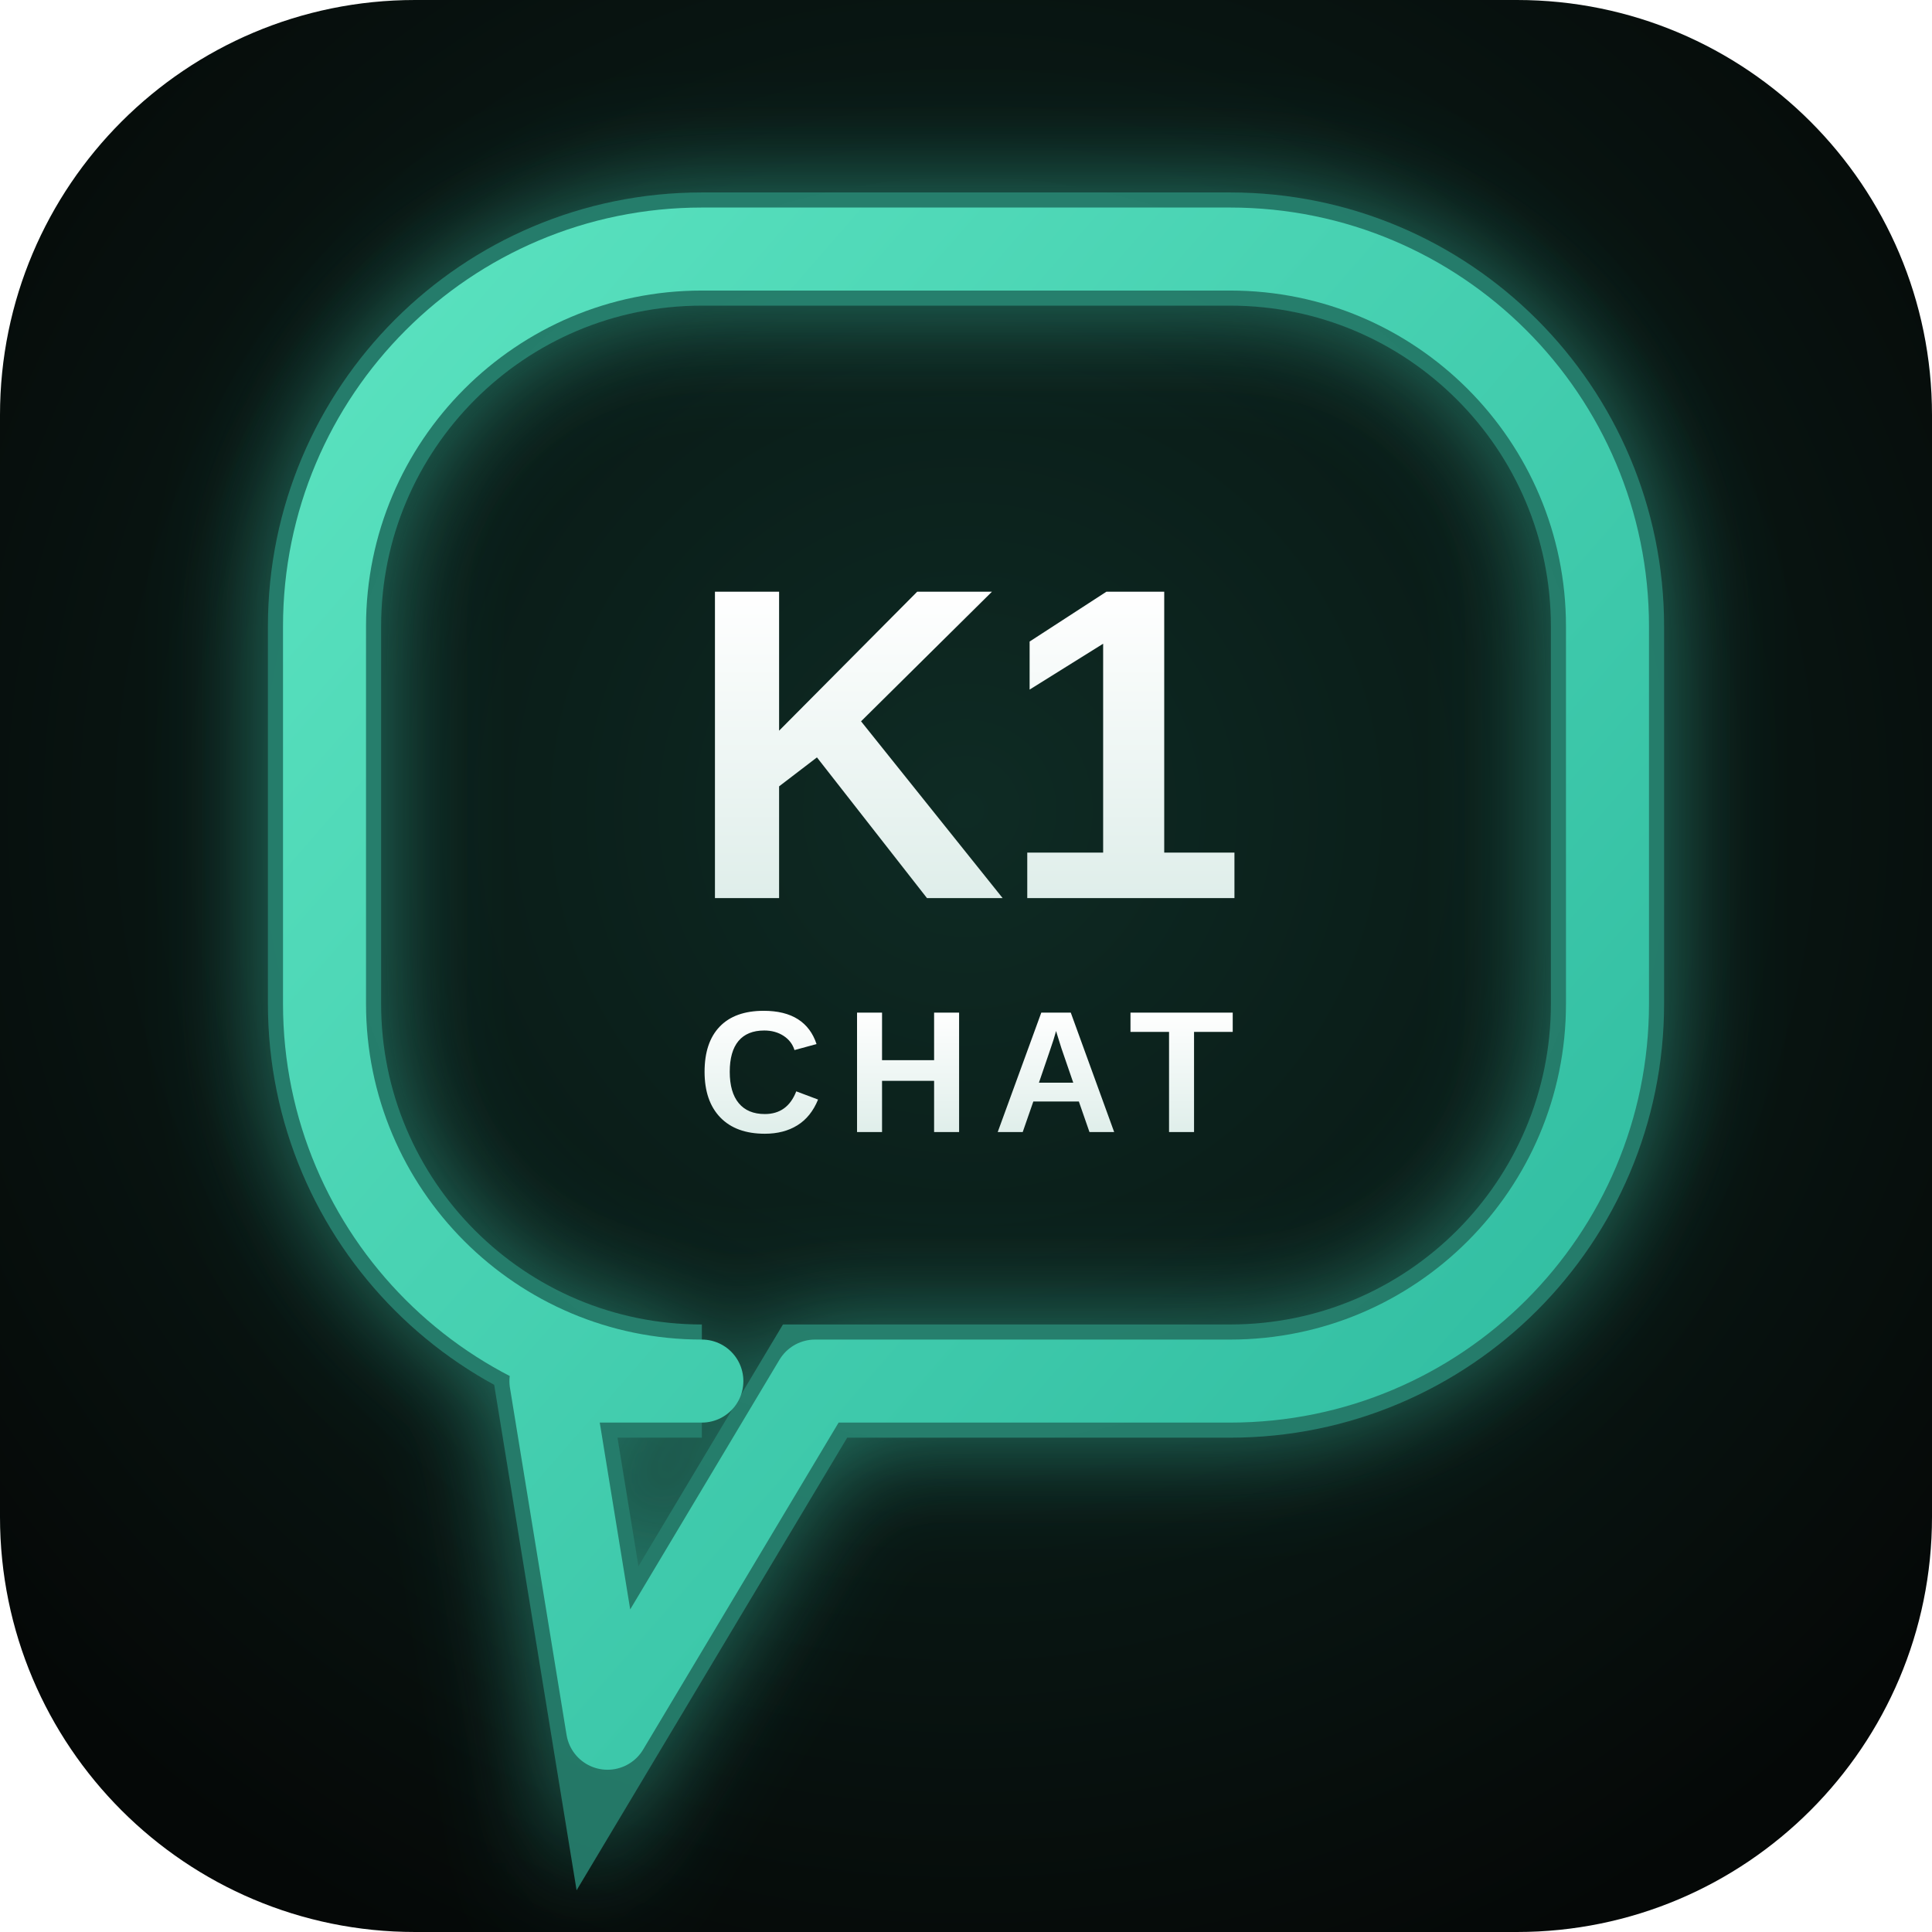
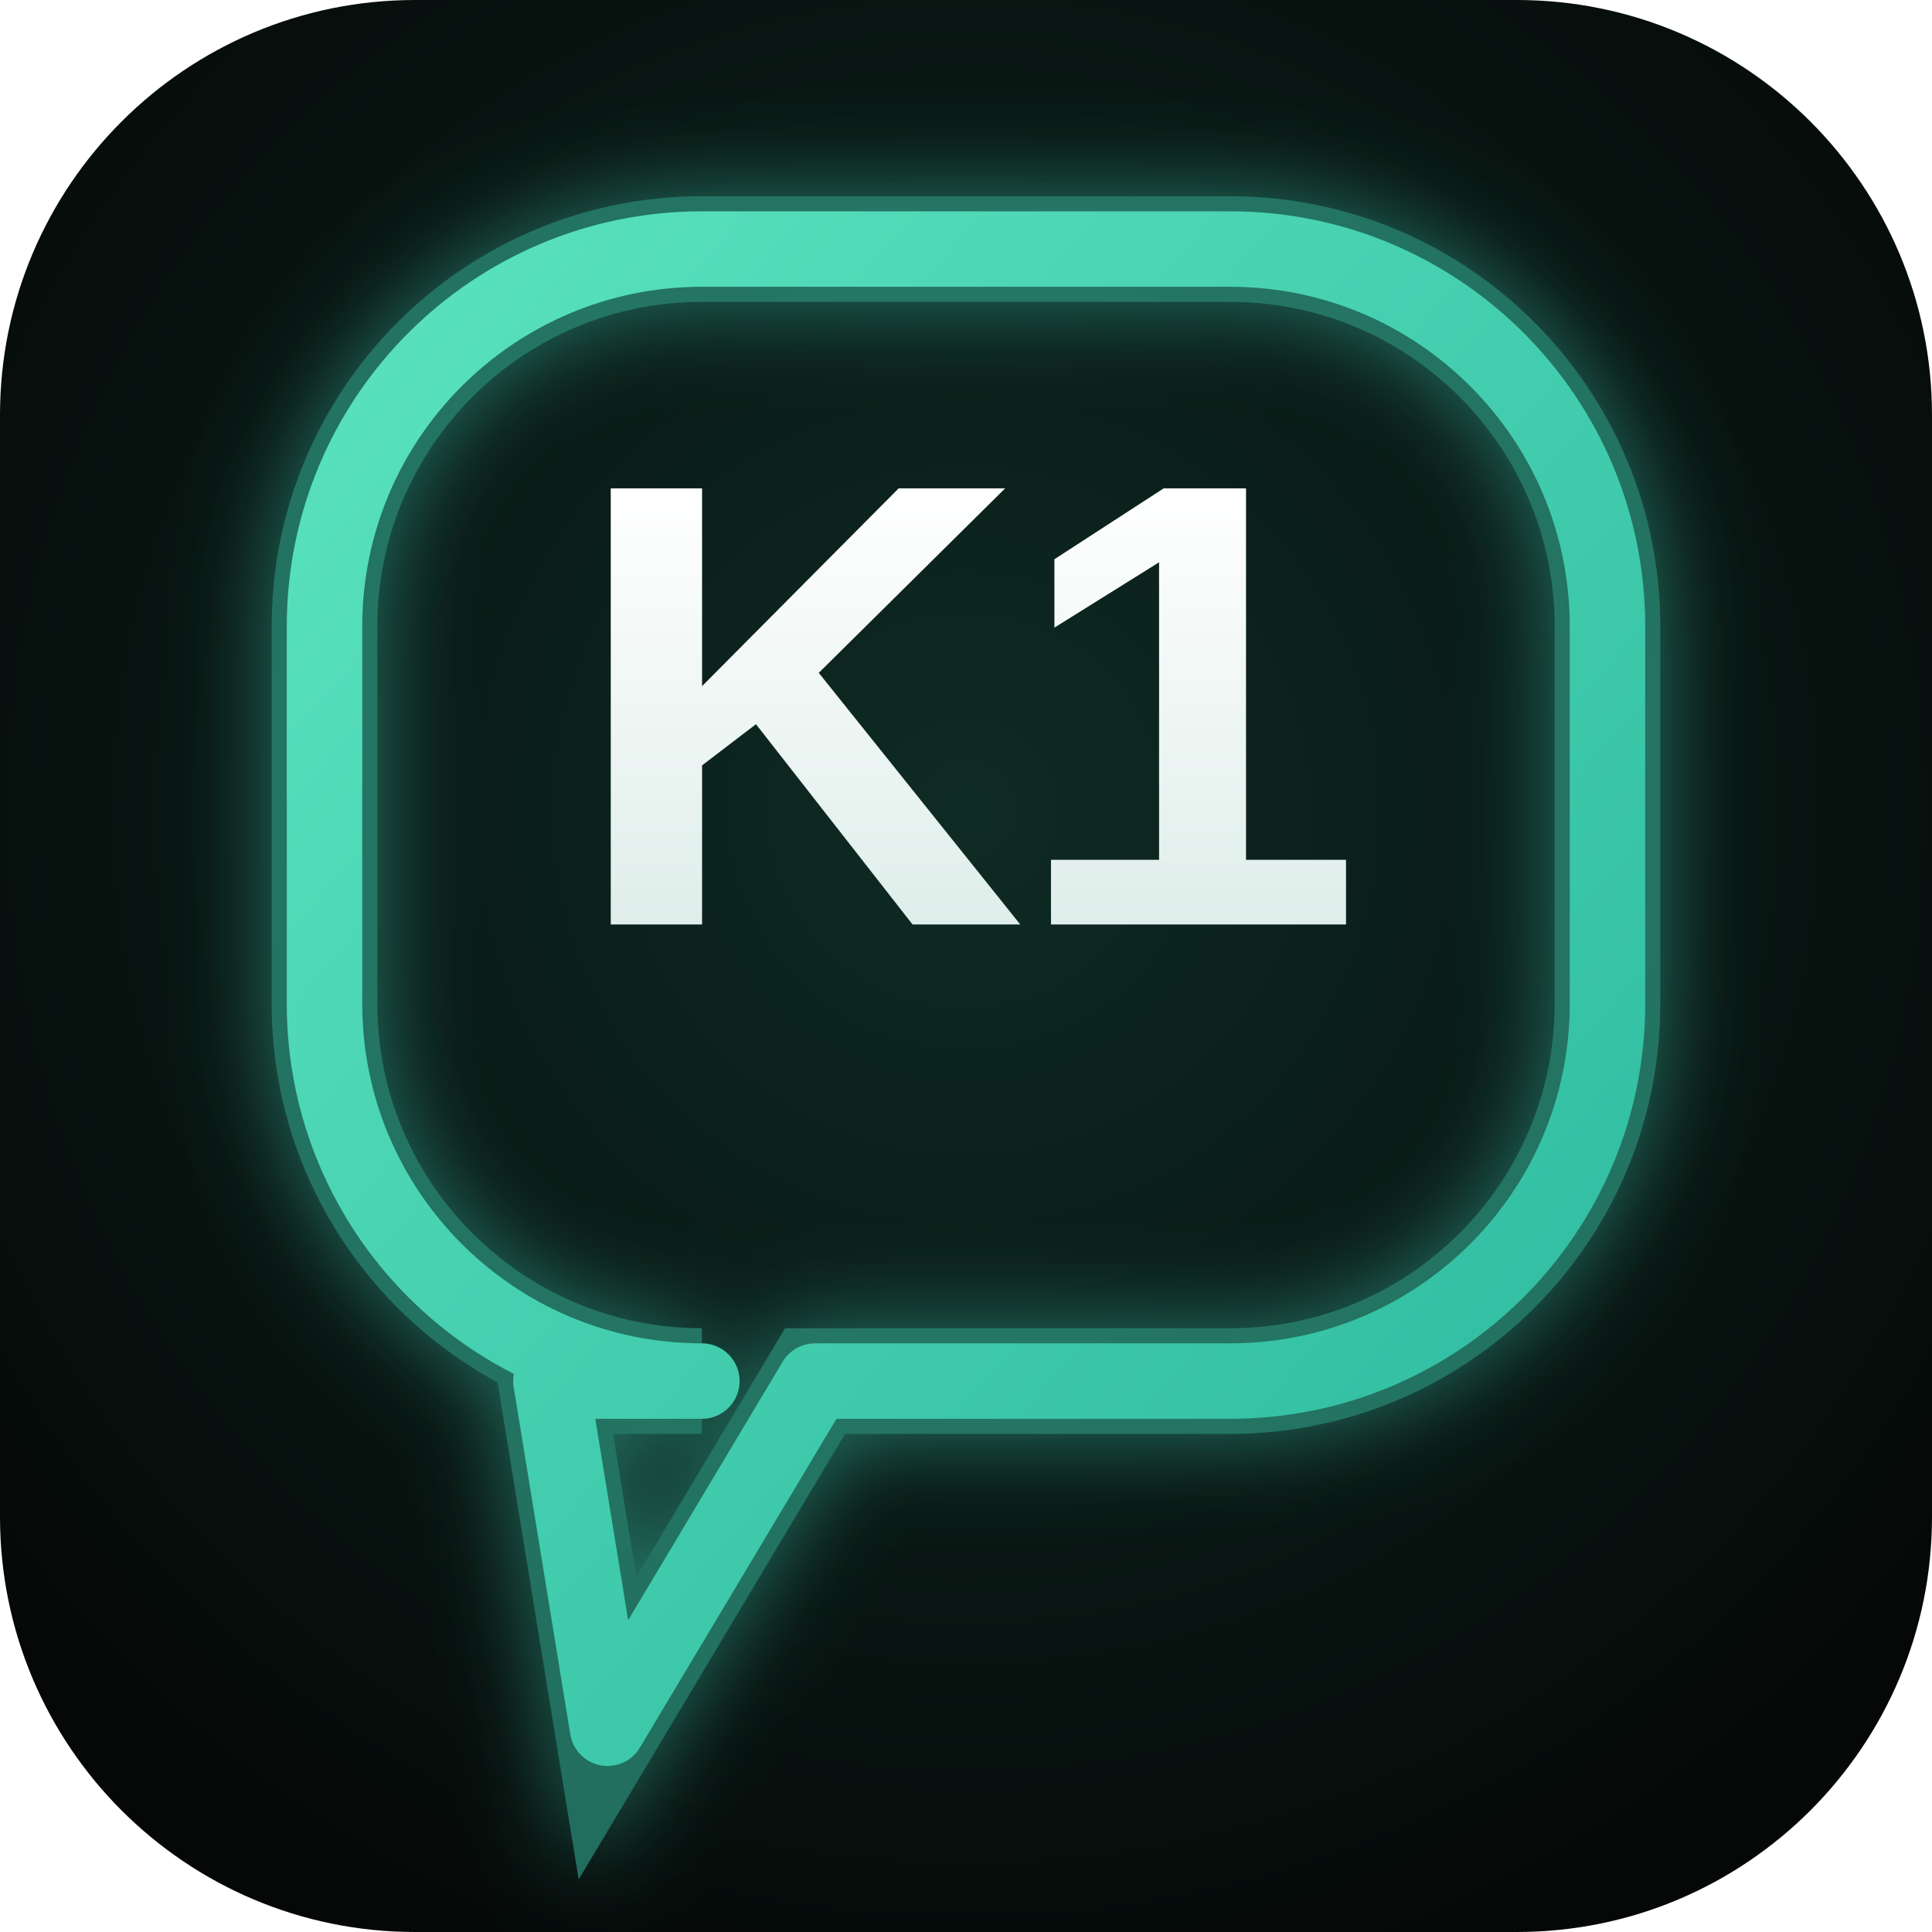
<svg xmlns="http://www.w3.org/2000/svg" viewBox="0 0 512 512">
  <defs>
    <radialGradient id="bg" cx="50%" cy="42%" r="65%">
      <stop offset="0%" stop-color="#0e2b24" />
      <stop offset="100%" stop-color="#050807" />
    </radialGradient>
    <linearGradient id="stroke" x1="0" y1="0" x2="1" y2="1">
      <stop offset="0%" stop-color="#5BE3C0" />
      <stop offset="100%" stop-color="#2bb89d" />
    </linearGradient>
    <linearGradient id="text" x1="0" y1="0" x2="0" y2="1">
      <stop offset="0%" stop-color="#ffffff" />
      <stop offset="100%" stop-color="#dfeeea" />
    </linearGradient>
    <filter id="glow" x="-60%" y="-60%" width="220%" height="220%">
-       <feGaussianBlur stdDeviation="14" result="blur" />
+       <feGaussianBlur stdDeviation="12" result="blur" />
      <feMerge>
        <feMergeNode in="blur" />
        <feMergeNode in="SourceGraphic" />
      </feMerge>
    </filter>
    <path id="bubble" d="M100,0 H240 A100,100 0 0 1 340,100 V200 A100,100 0 0 1 240,300 H130 L75,392 L60,300 H100 A100,100 0 0 1 0,200 V100 A100,100 0 0 1 100,0 Z" />
  </defs>
  <rect width="512" height="512" rx="110" fill="url(#bg)" />
  <g transform="translate(86,66)">
-     <use href="#bubble" fill="none" stroke="#3ecfb2" stroke-width="30" opacity="0.55" filter="url(#glow)" />
-     <use href="#bubble" fill="none" stroke="url(#stroke)" stroke-width="22" stroke-linejoin="round" />
+     <use href="#bubble" fill="none" stroke="#3ecfb2" stroke-width="28" opacity="0.5" filter="url(#glow)" />
+     <use href="#bubble" fill="none" stroke="url(#stroke)" stroke-width="20" stroke-linejoin="round" />
  </g>
-   <text x="256" y="238" text-anchor="middle" font-family="Arial, Helvetica, sans-serif" font-weight="800" font-size="118" letter-spacing="-2" fill="url(#text)">K1</text>
-   <text x="256" y="300" text-anchor="middle" font-family="Arial, Helvetica, sans-serif" font-weight="700" font-size="46" letter-spacing="6" fill="url(#text)">CHAT</text>
+   <text x="256" y="245" text-anchor="middle" font-family="Arial, Helvetica, sans-serif" font-weight="800" font-size="168" letter-spacing="-4" fill="url(#text)">K1</text>
</svg>
